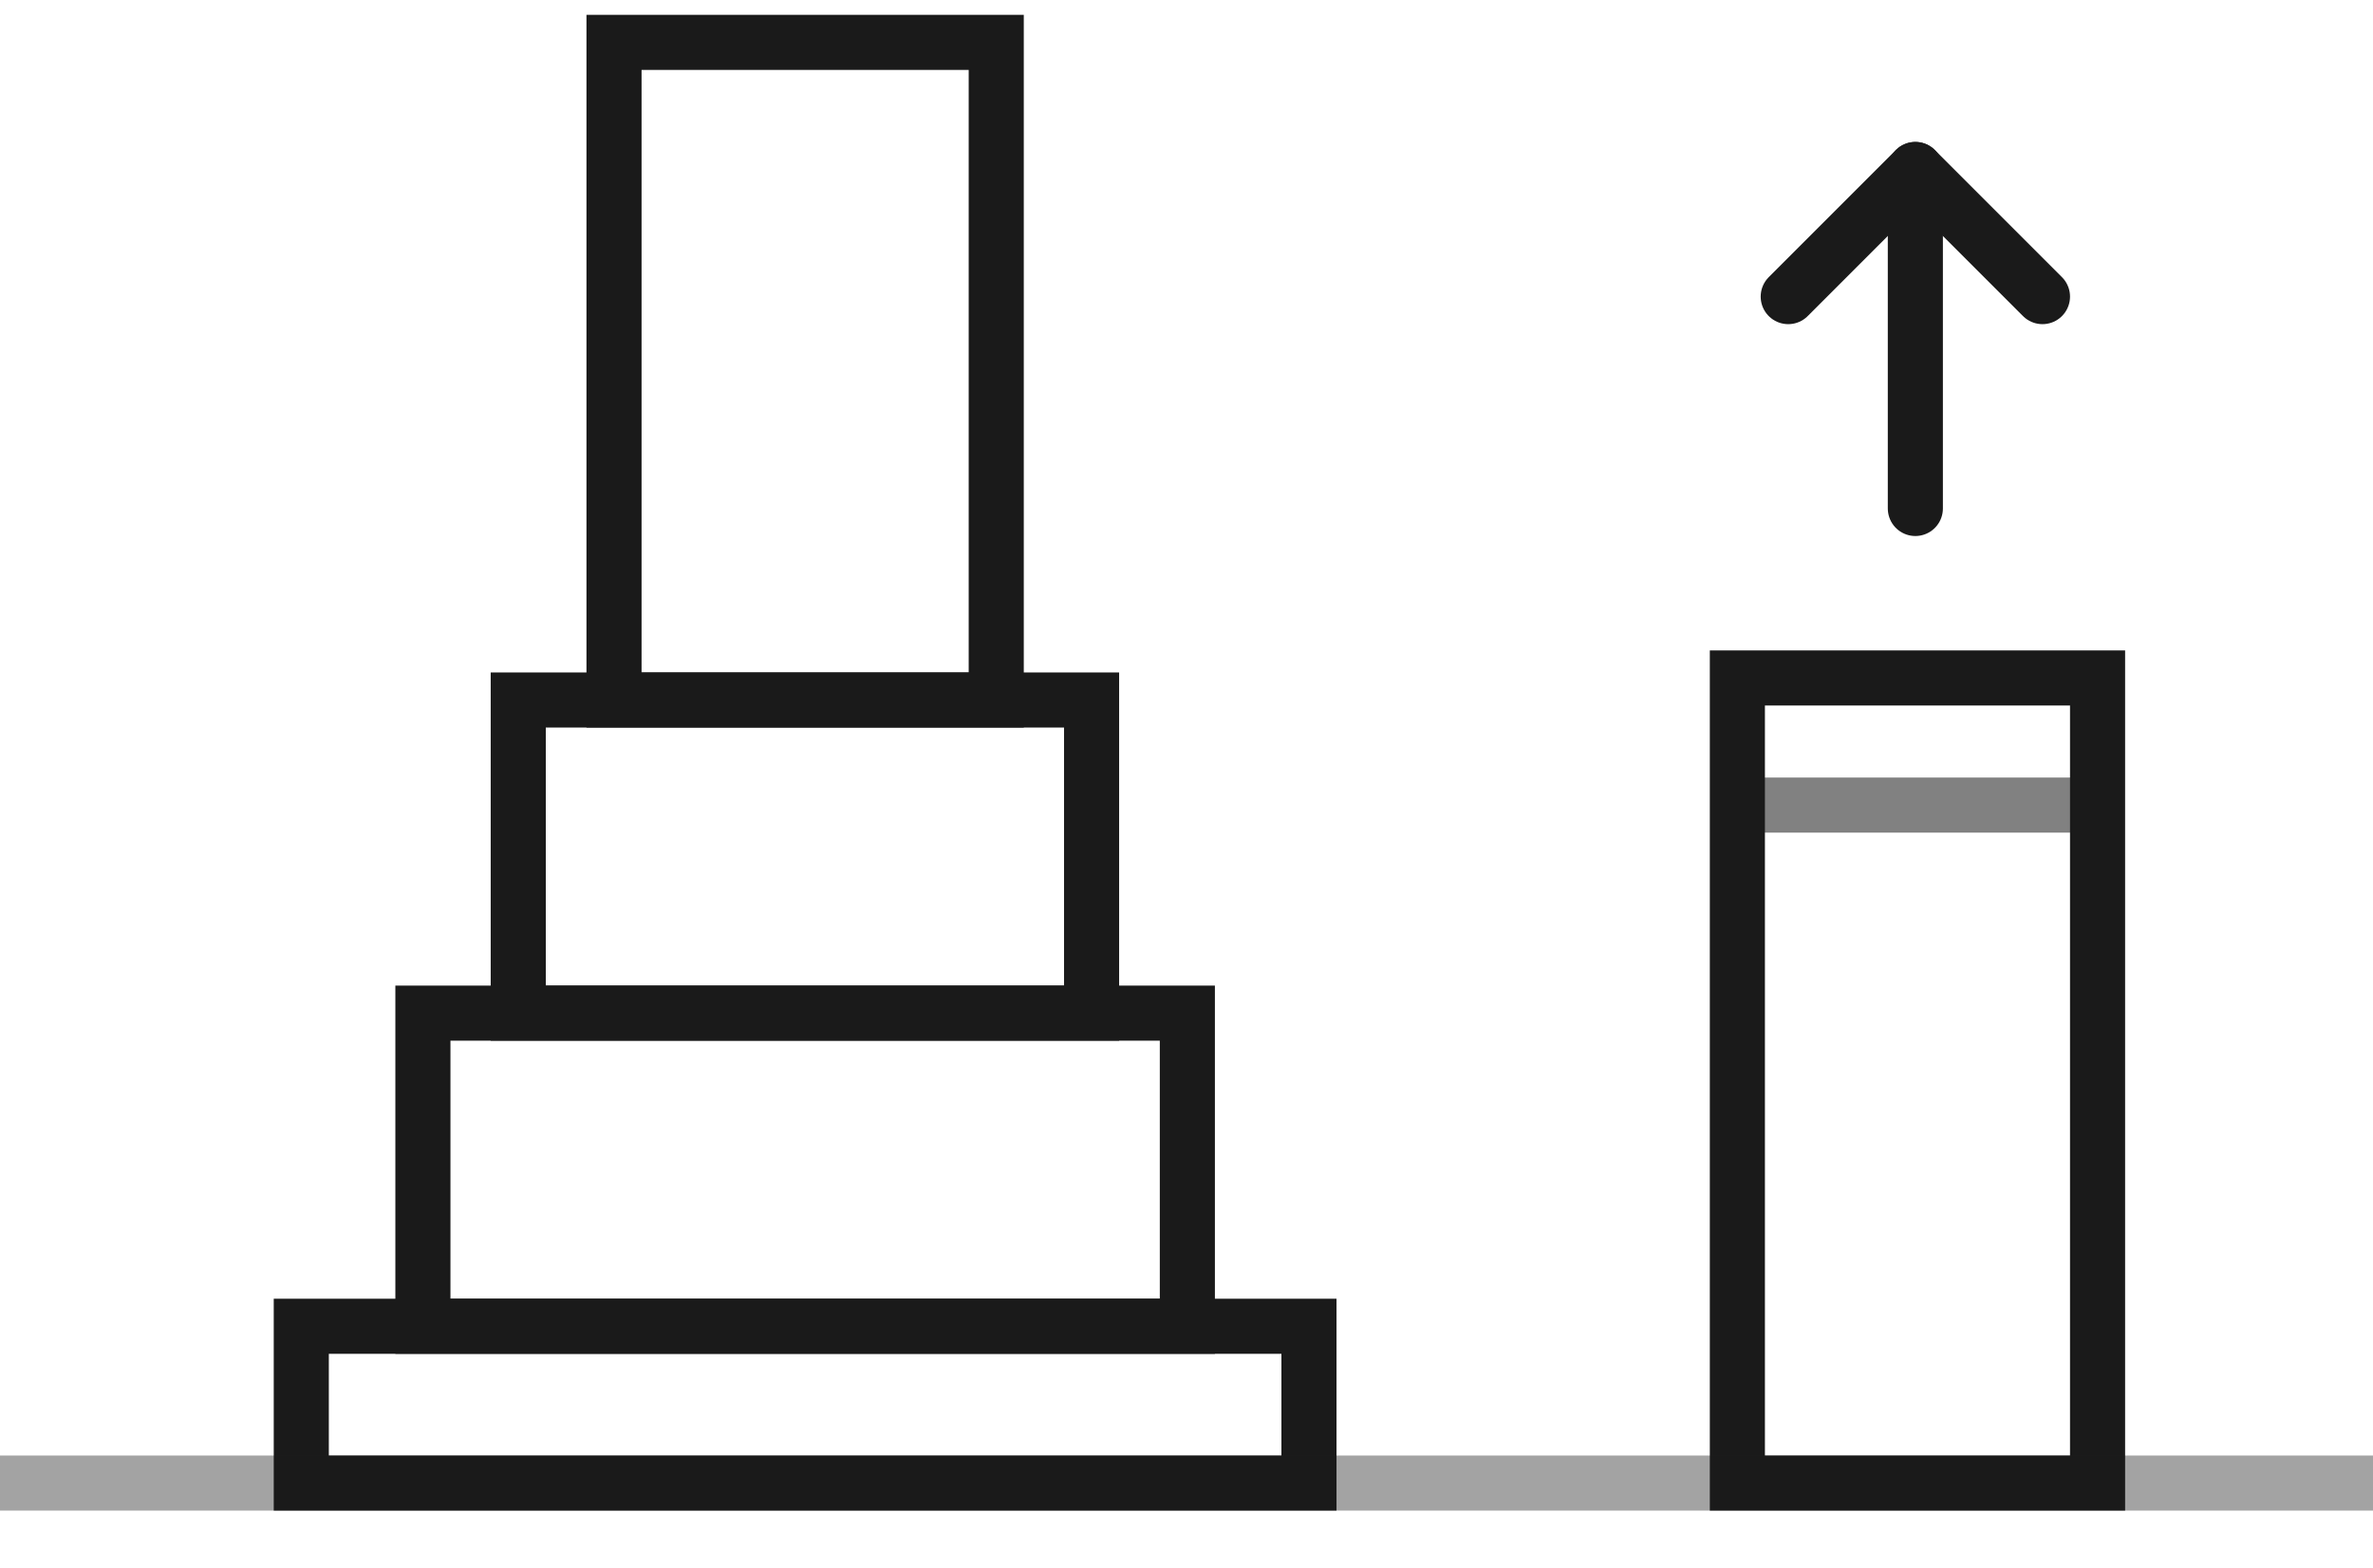
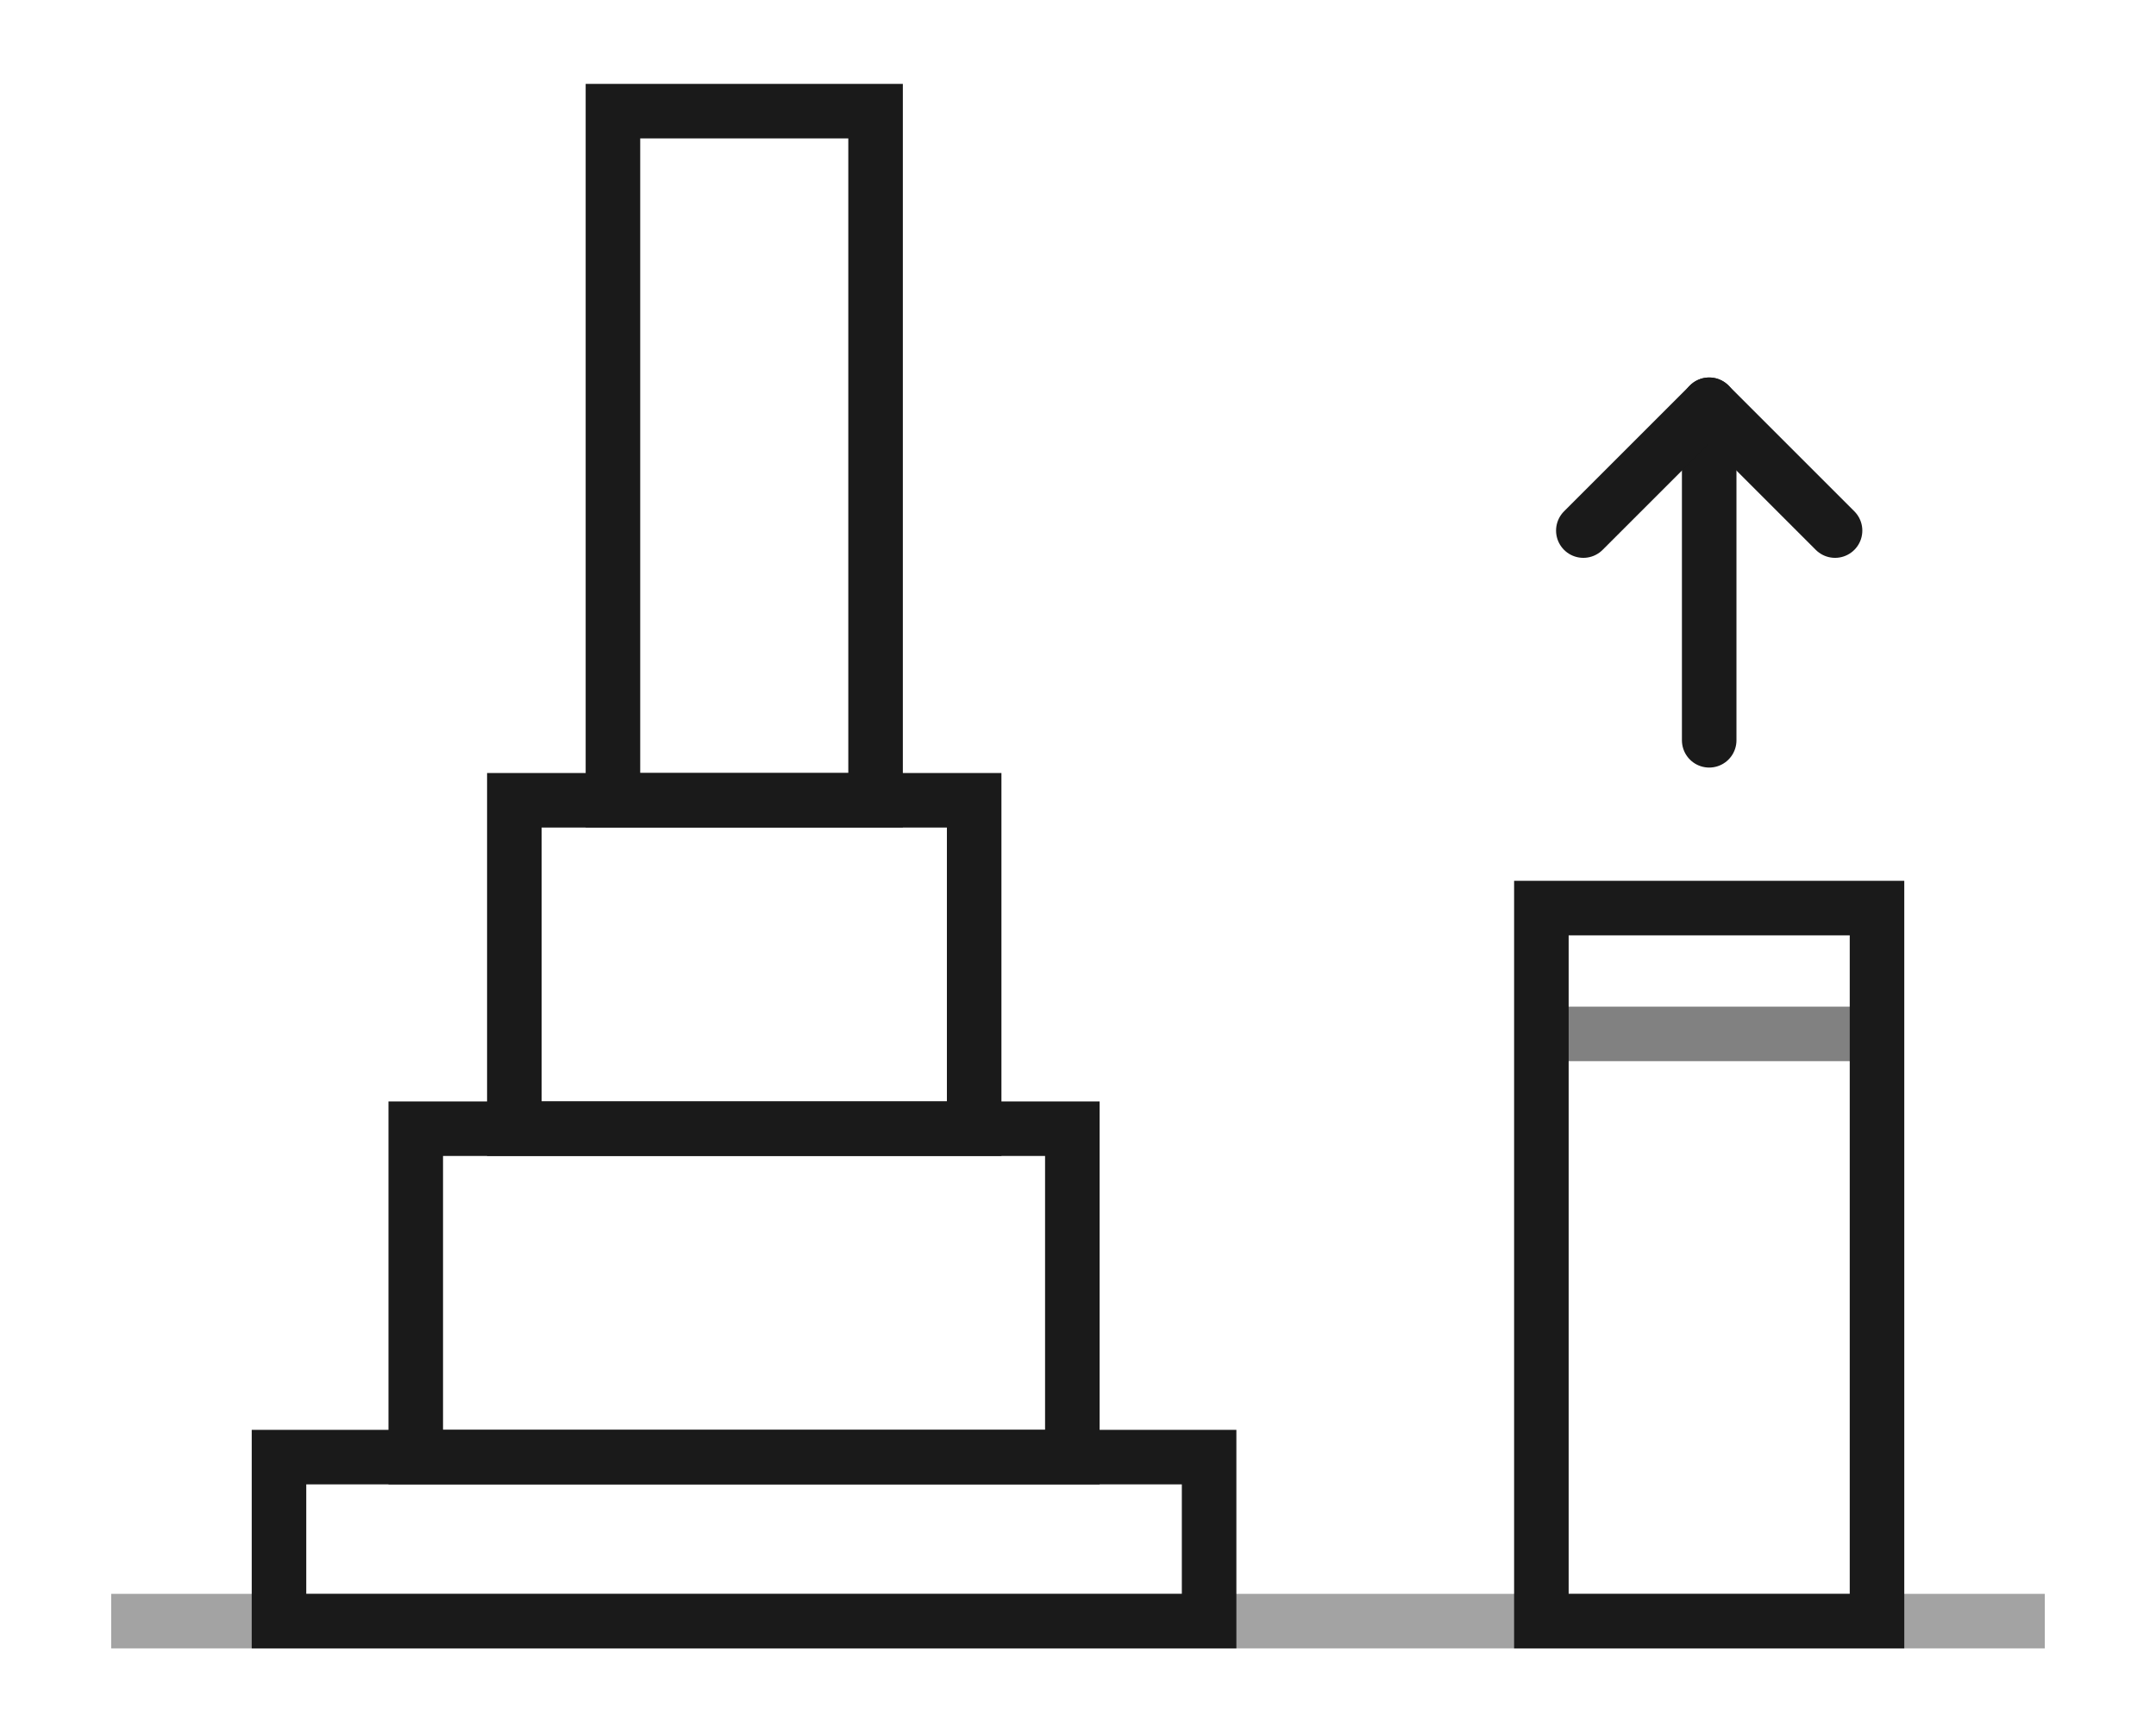
- <svg xmlns="http://www.w3.org/2000/svg" viewBox="4 13 56 37" fill="none" stroke="#1a1a1a" stroke-width="1.3" stroke-linejoin="miter">
-   <path d="M18.49 14h9.02v15.52h-9.02z" />
-   <path d="M16.23 29.52h13.53v7.39h-13.53z" />
-   <path d="M13.98 36.91h18.04v7.39h-18.04z" />
-   <path d="M11.11 44.3h23.78v3.7h-23.78z" />
-   <path d="M45 29h8.5v19.0h-8.5z" />
-   <path d="M45 32h8.5" opacity=".55" />
-   <path d="M49.2 25V17" stroke-linecap="round" />
-   <path d="m46.2 20 3-3 3 3" stroke-linecap="round" stroke-linejoin="round" />
-   <path d="M4 48.0h56" opacity=".4" />
+ <svg xmlns="http://www.w3.org/2000/svg" viewBox="6.26 10.35 51.39 41.3" fill="none" stroke="#1a1a1a" stroke-width="1.3" stroke-linejoin="miter">
+   <path d="M20.87 13h6.26v16.43h-6.26z" />
+   <path d="M18.52 29.43h10.96v7.83h-10.96z" />
+   <path d="M16.17 37.26h15.65v7.83h-15.65z" />
+   <path d="M12.91 45.09h22.17v3.91h-22.17z" />
+   <path d="M43 32h8v17h-8z" />
+   <path d="M43 35L51 35" opacity=".55" />
+   <path d="M8.91 49L55 49" opacity=".4" />
+   <path d="M47 28V20" stroke-linecap="round" />
+   <path d="m44 23 3 -3 3 3" stroke-linecap="round" stroke-linejoin="round" />
</svg>
